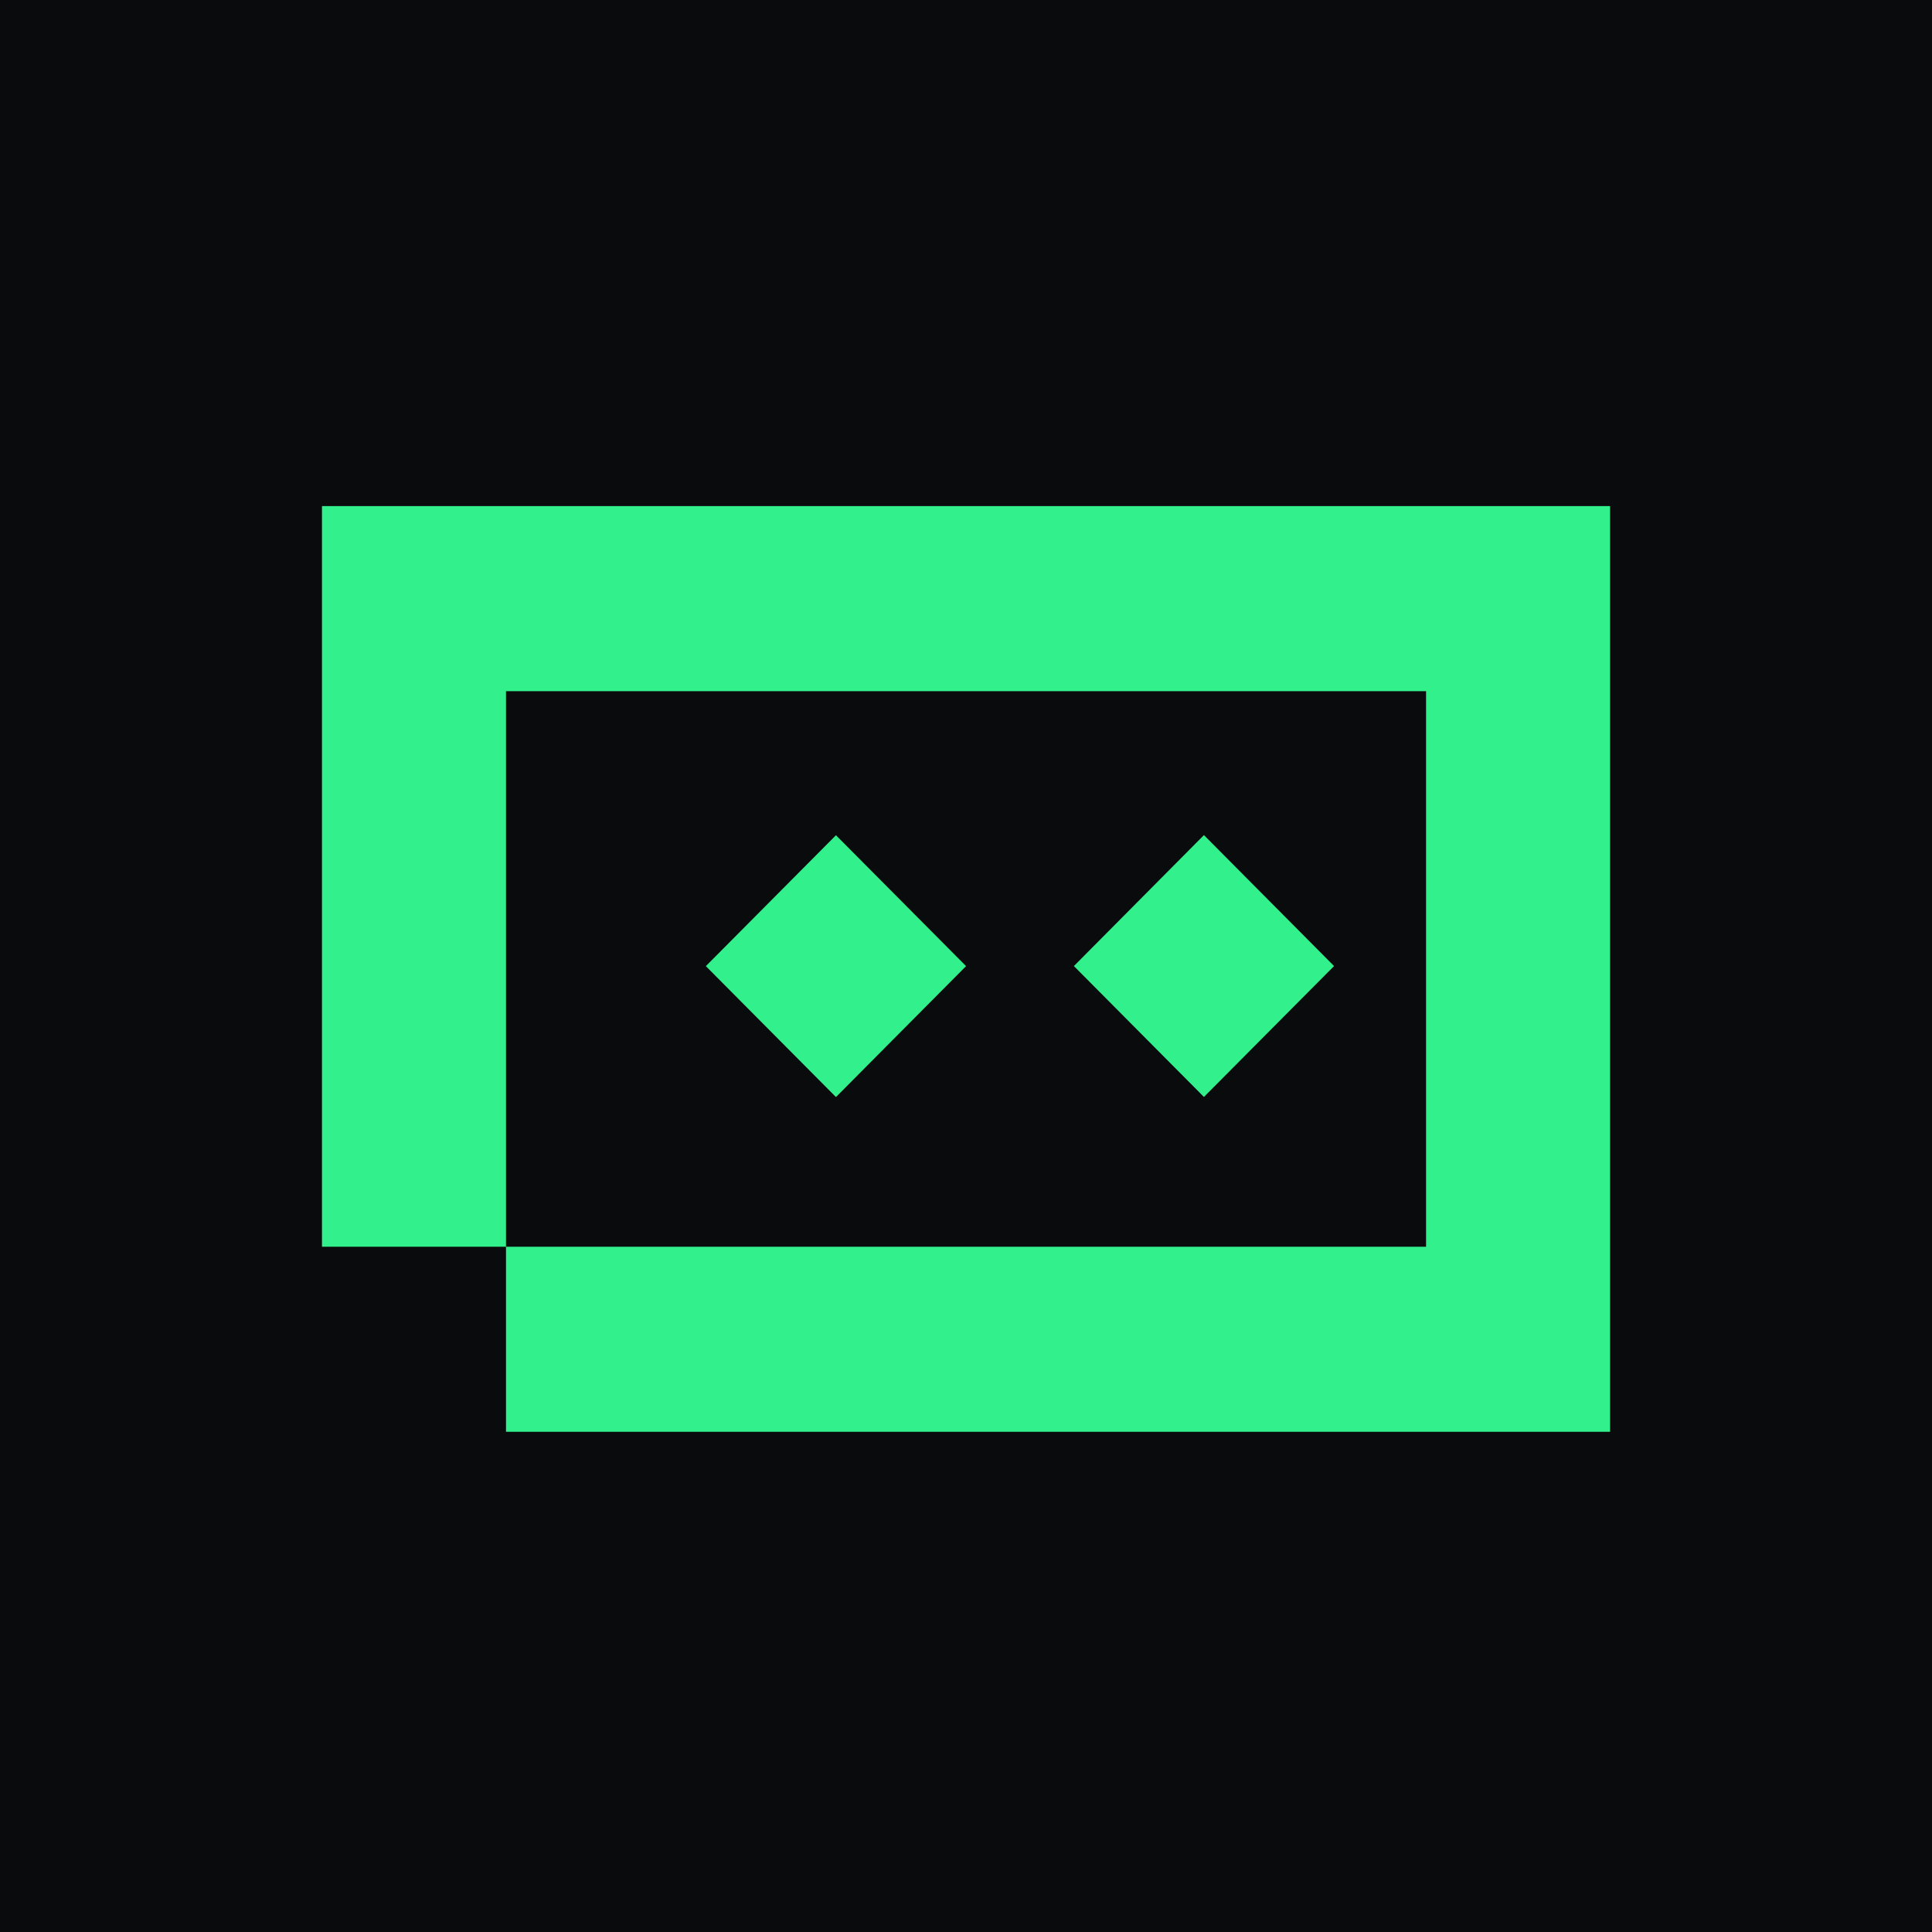
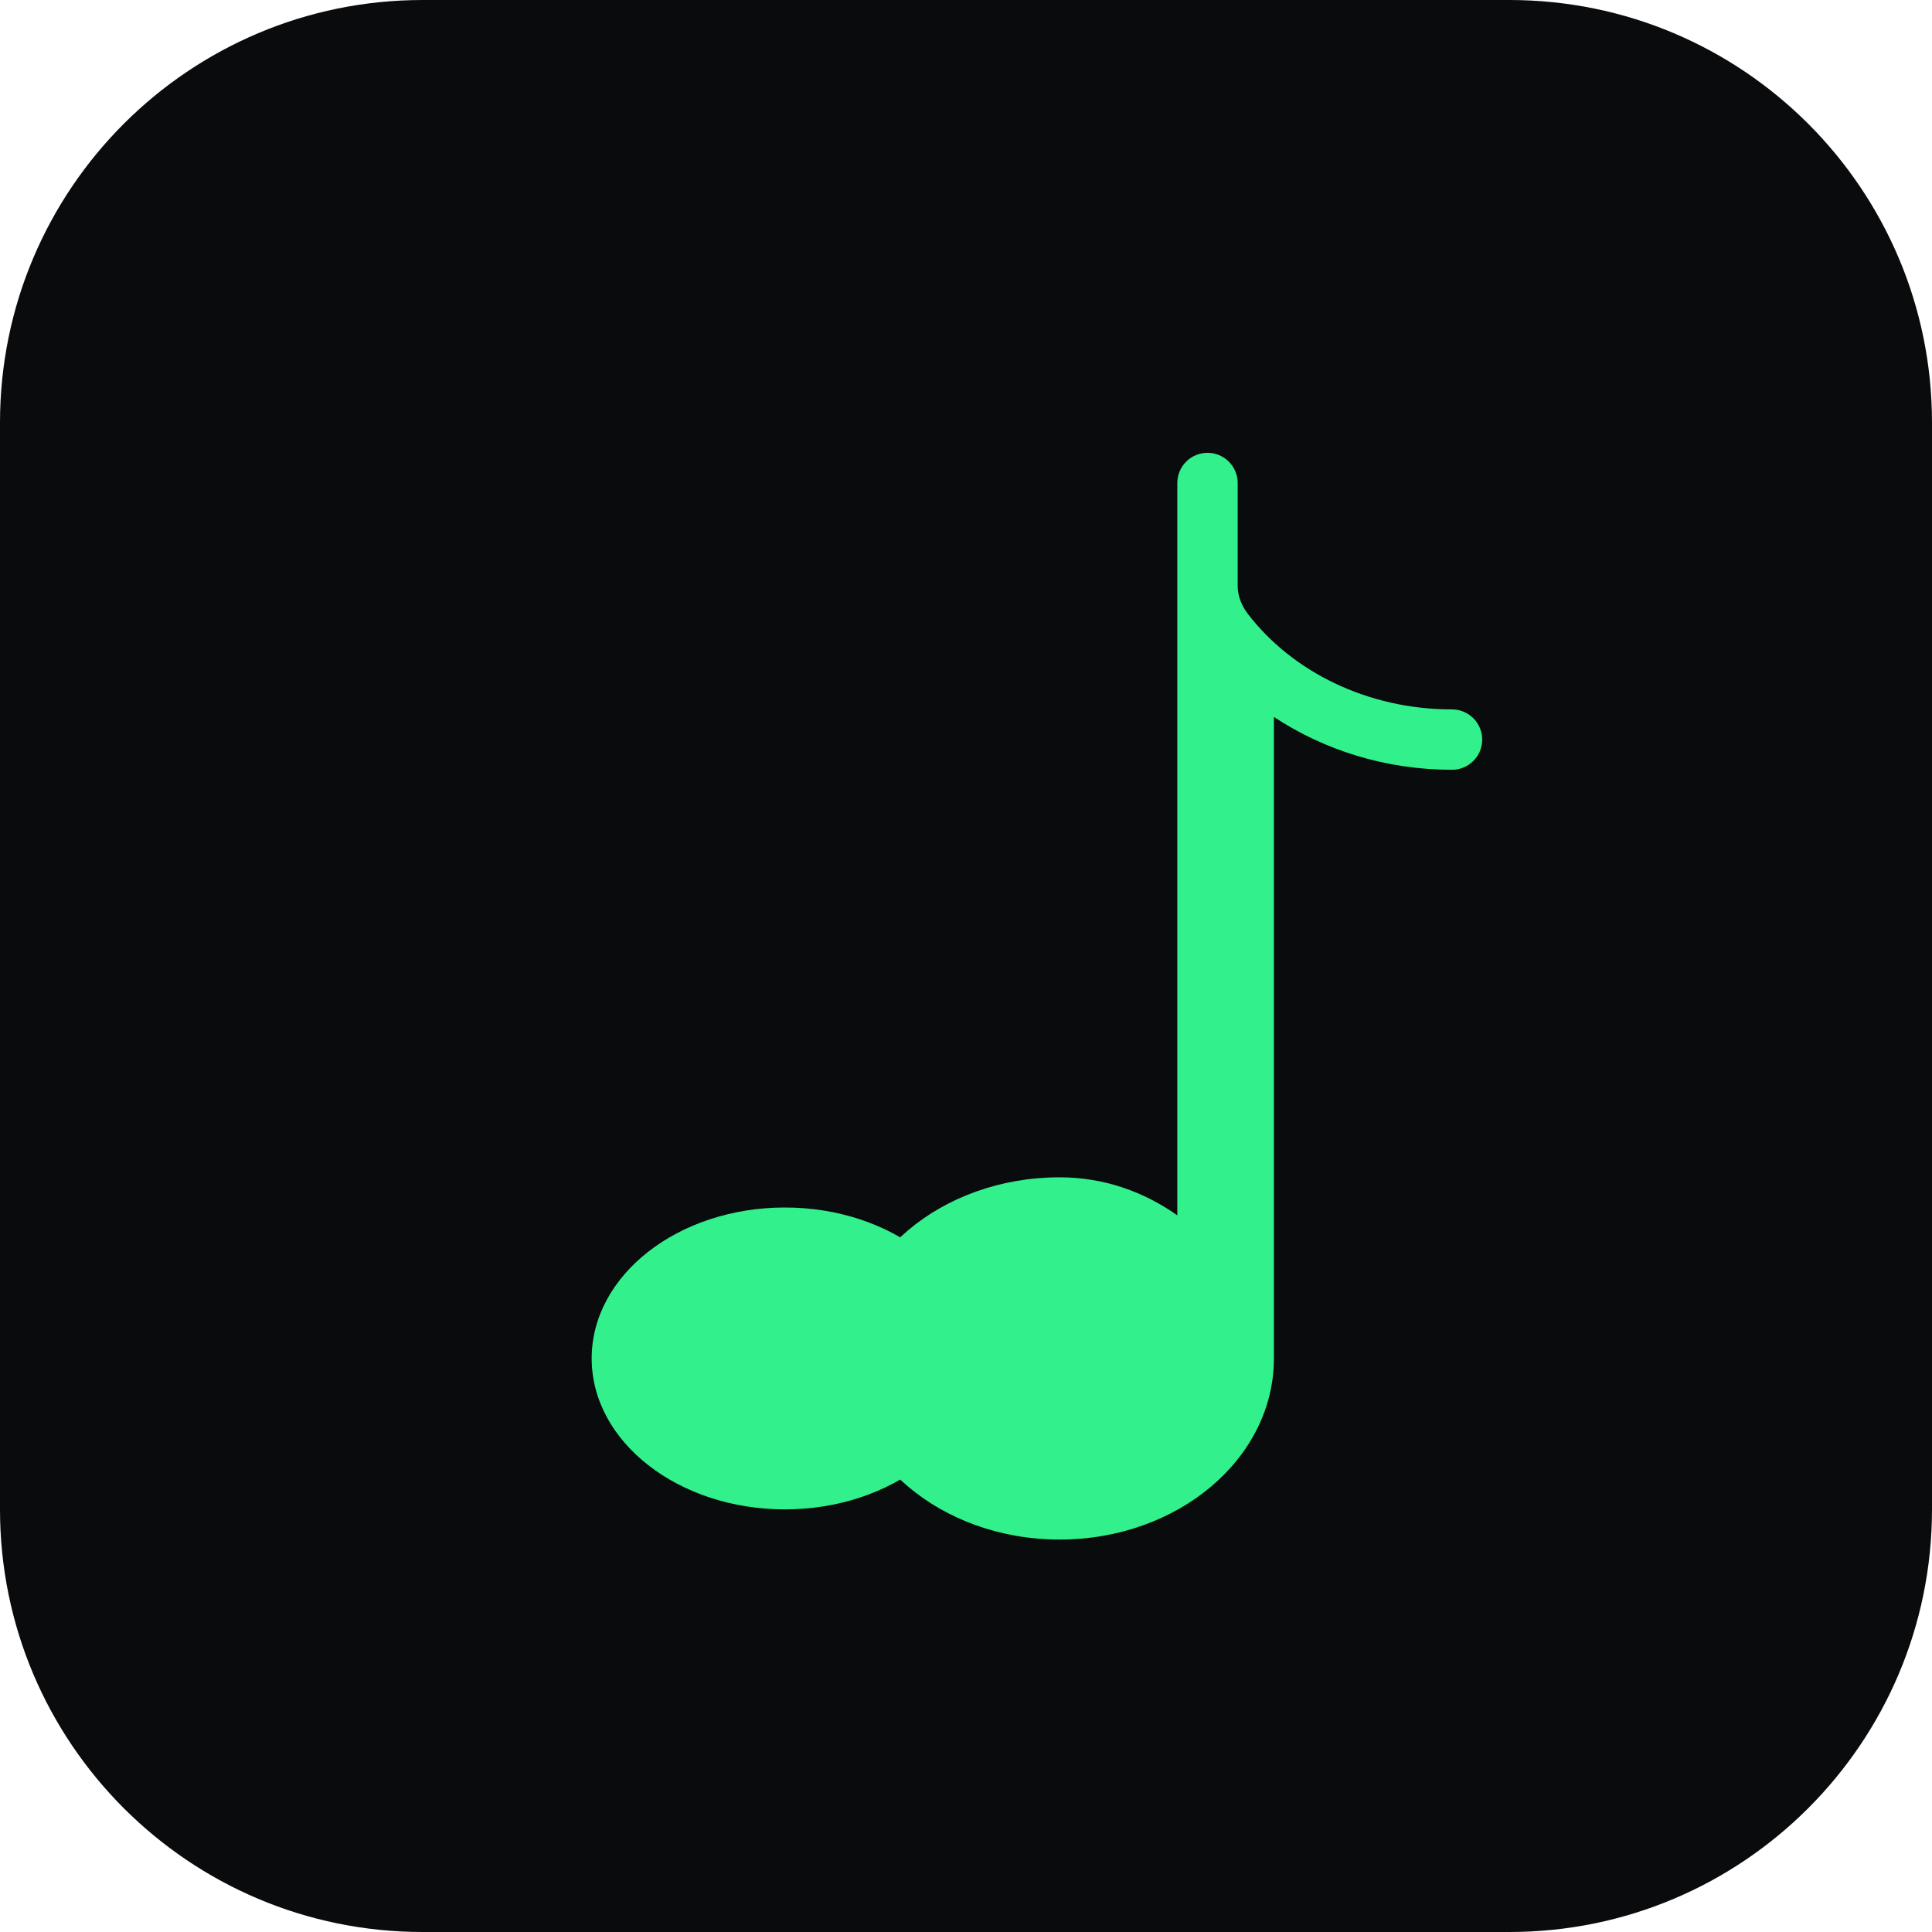
<svg xmlns="http://www.w3.org/2000/svg" width="32" height="32" viewBox="0 0 32 32" fill="none">
-   <rect width="32" height="32" fill="#0A0B0D" />
-   <path d="M26.668 23.715H8.381V20.65H5.333V8.382H26.668V23.715ZM8.381 20.65H23.62V11.448H8.381V20.65ZM16.001 16.002L13.846 18.171L11.691 16.002L13.846 13.834L16.001 16.002ZM22.096 16.001L19.941 18.169L17.787 16.001L19.941 13.832L22.096 16.001Z" fill="#32F08C" />
+   <rect width="32" height="32" rx="7" fill="#0A0B0D" />
+   <path d="M20 7.5C19.724 7.5 19.5 7.724 19.5 8V20.13C18.95 19.741 18.288 19.5 17.55 19.5C15.588 19.5 14 20.843 14 22.5C14 24.157 15.588 25.5 17.55 25.5C19.512 25.5 21.1 24.157 21.1 22.5V11.875C21.938 12.427 22.953 12.75 24.05 12.75C24.326 12.75 24.55 12.526 24.55 12.25C24.55 11.974 24.326 11.75 24.05 11.75C22.648 11.75 21.404 11.125 20.669 10.169C20.567 10.036 20.5 9.874 20.5 9.706V8C20.5 7.724 20.276 7.5 20 7.5Z" fill="#32F08C" />
+   <ellipse cx="13" cy="22.5" rx="3.2" ry="2.5" fill="#32F08C" />
</svg>
